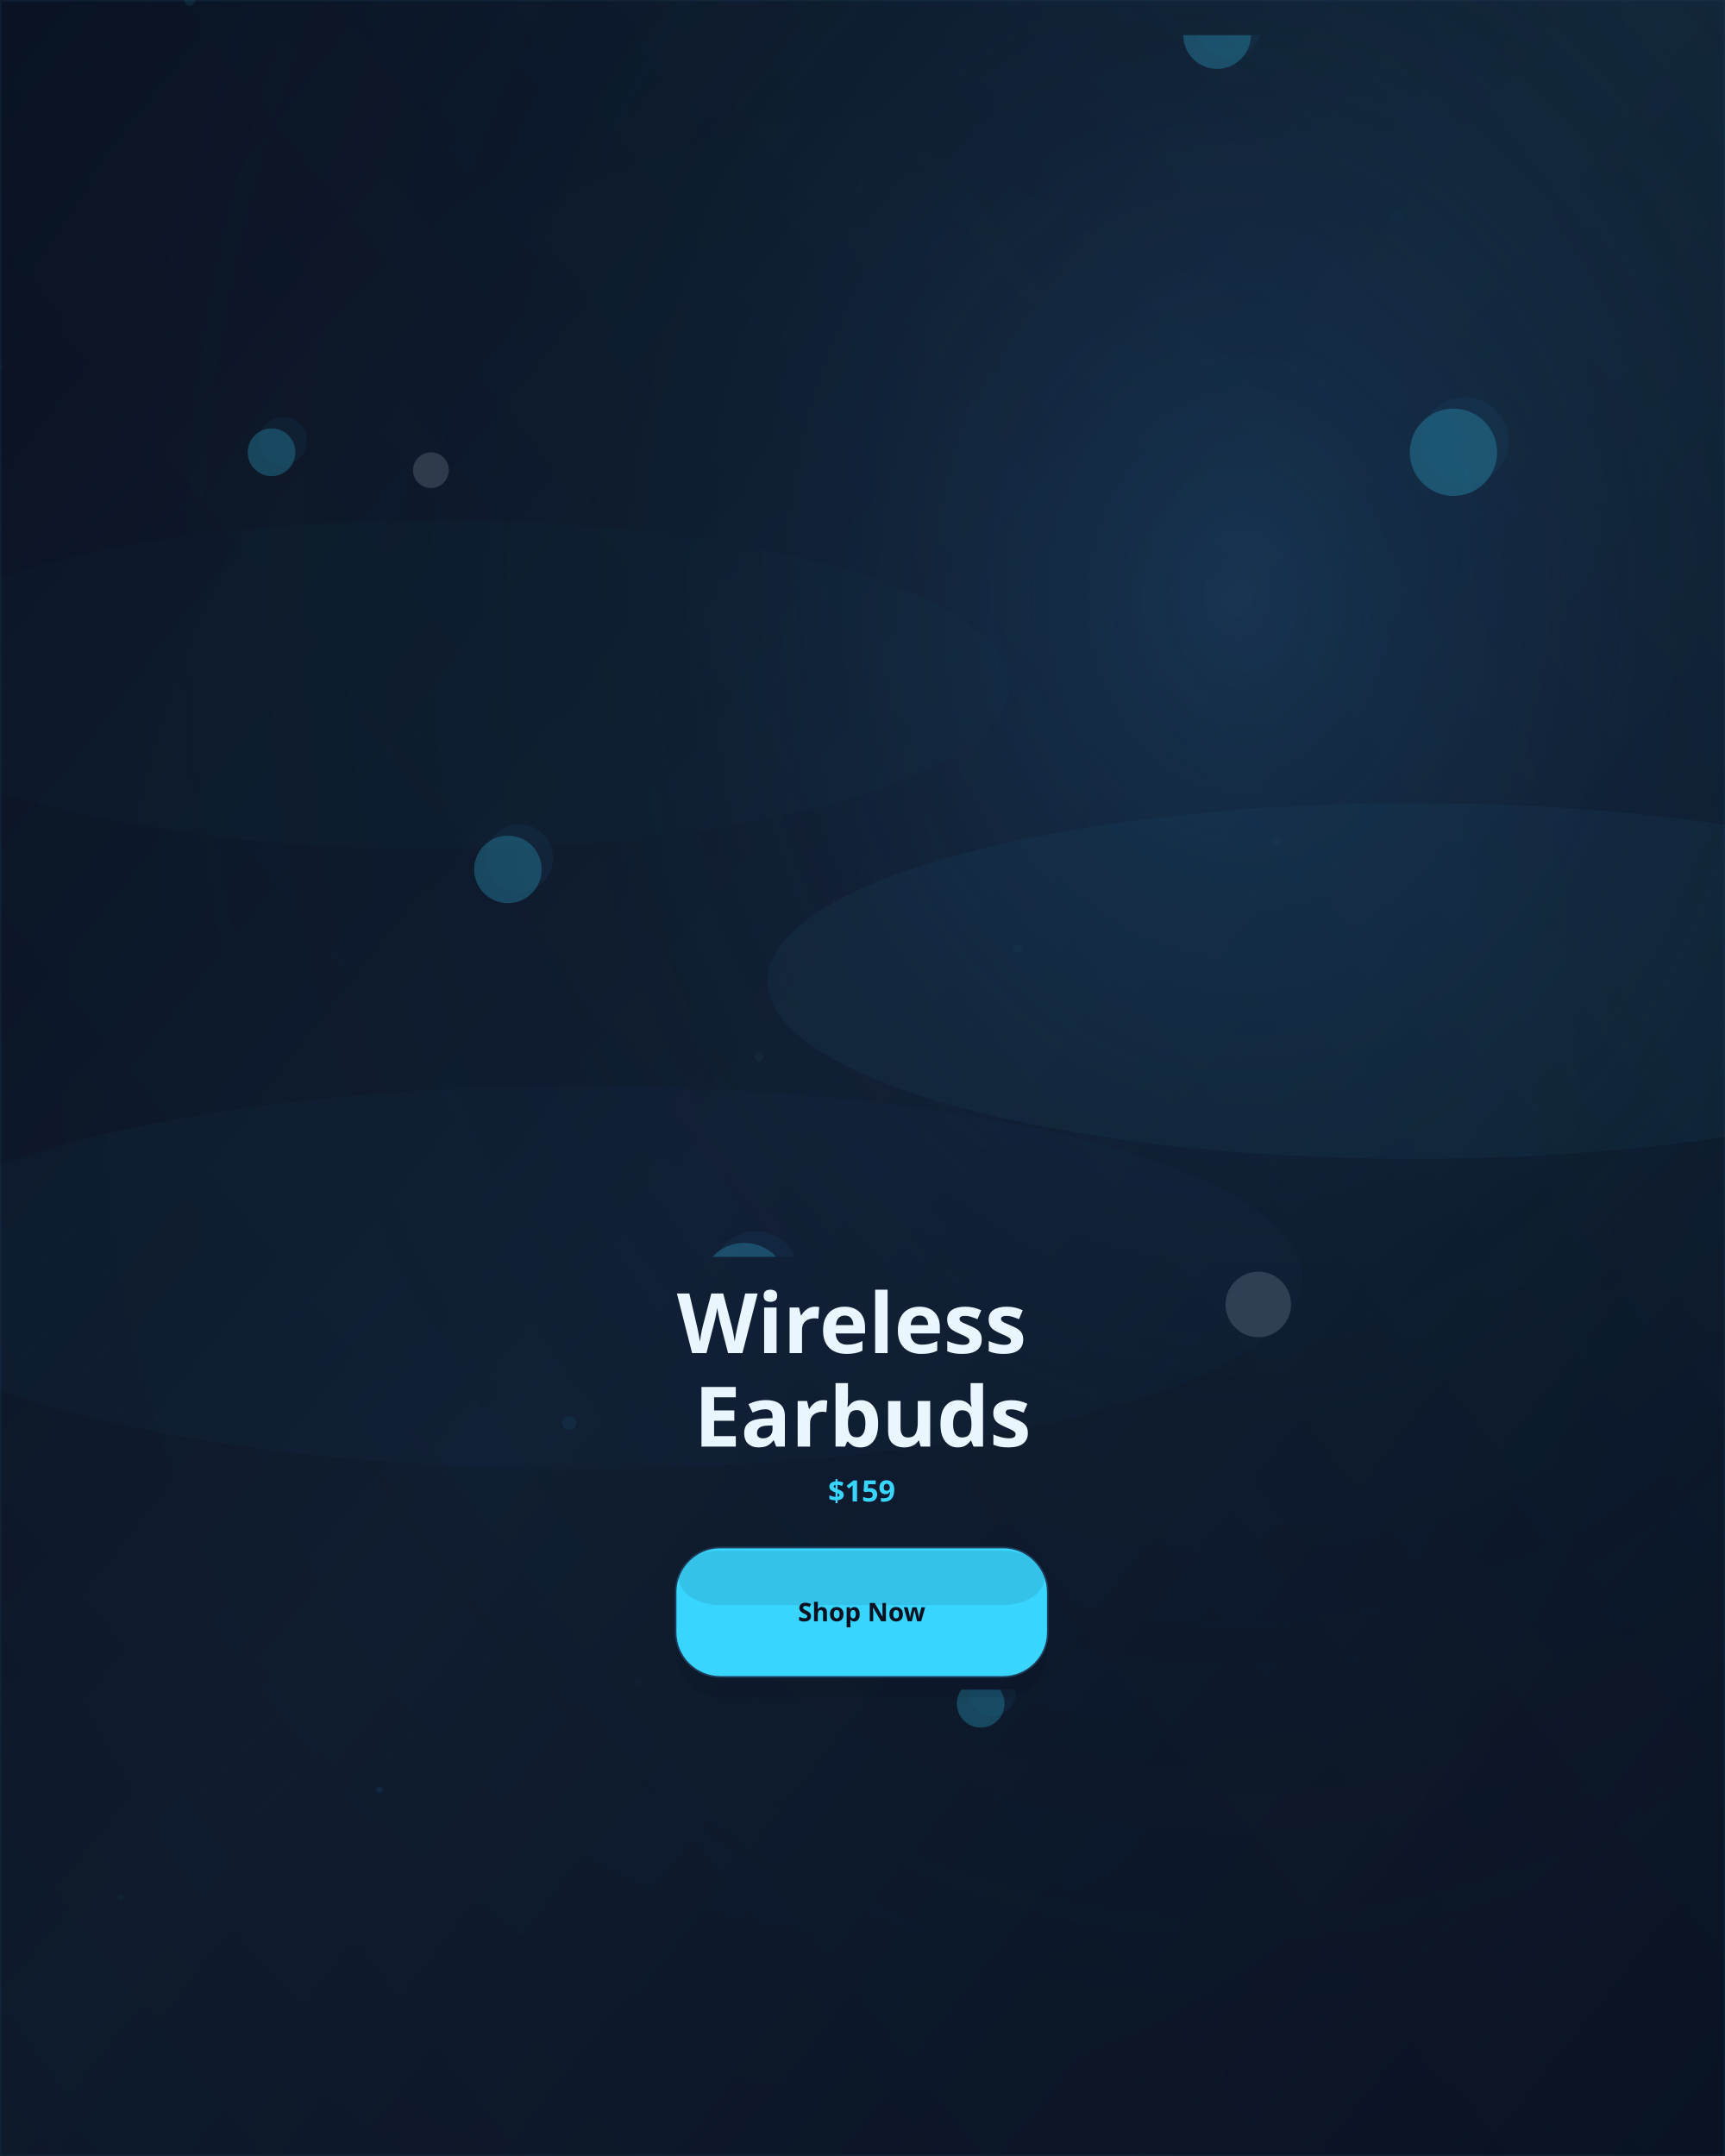
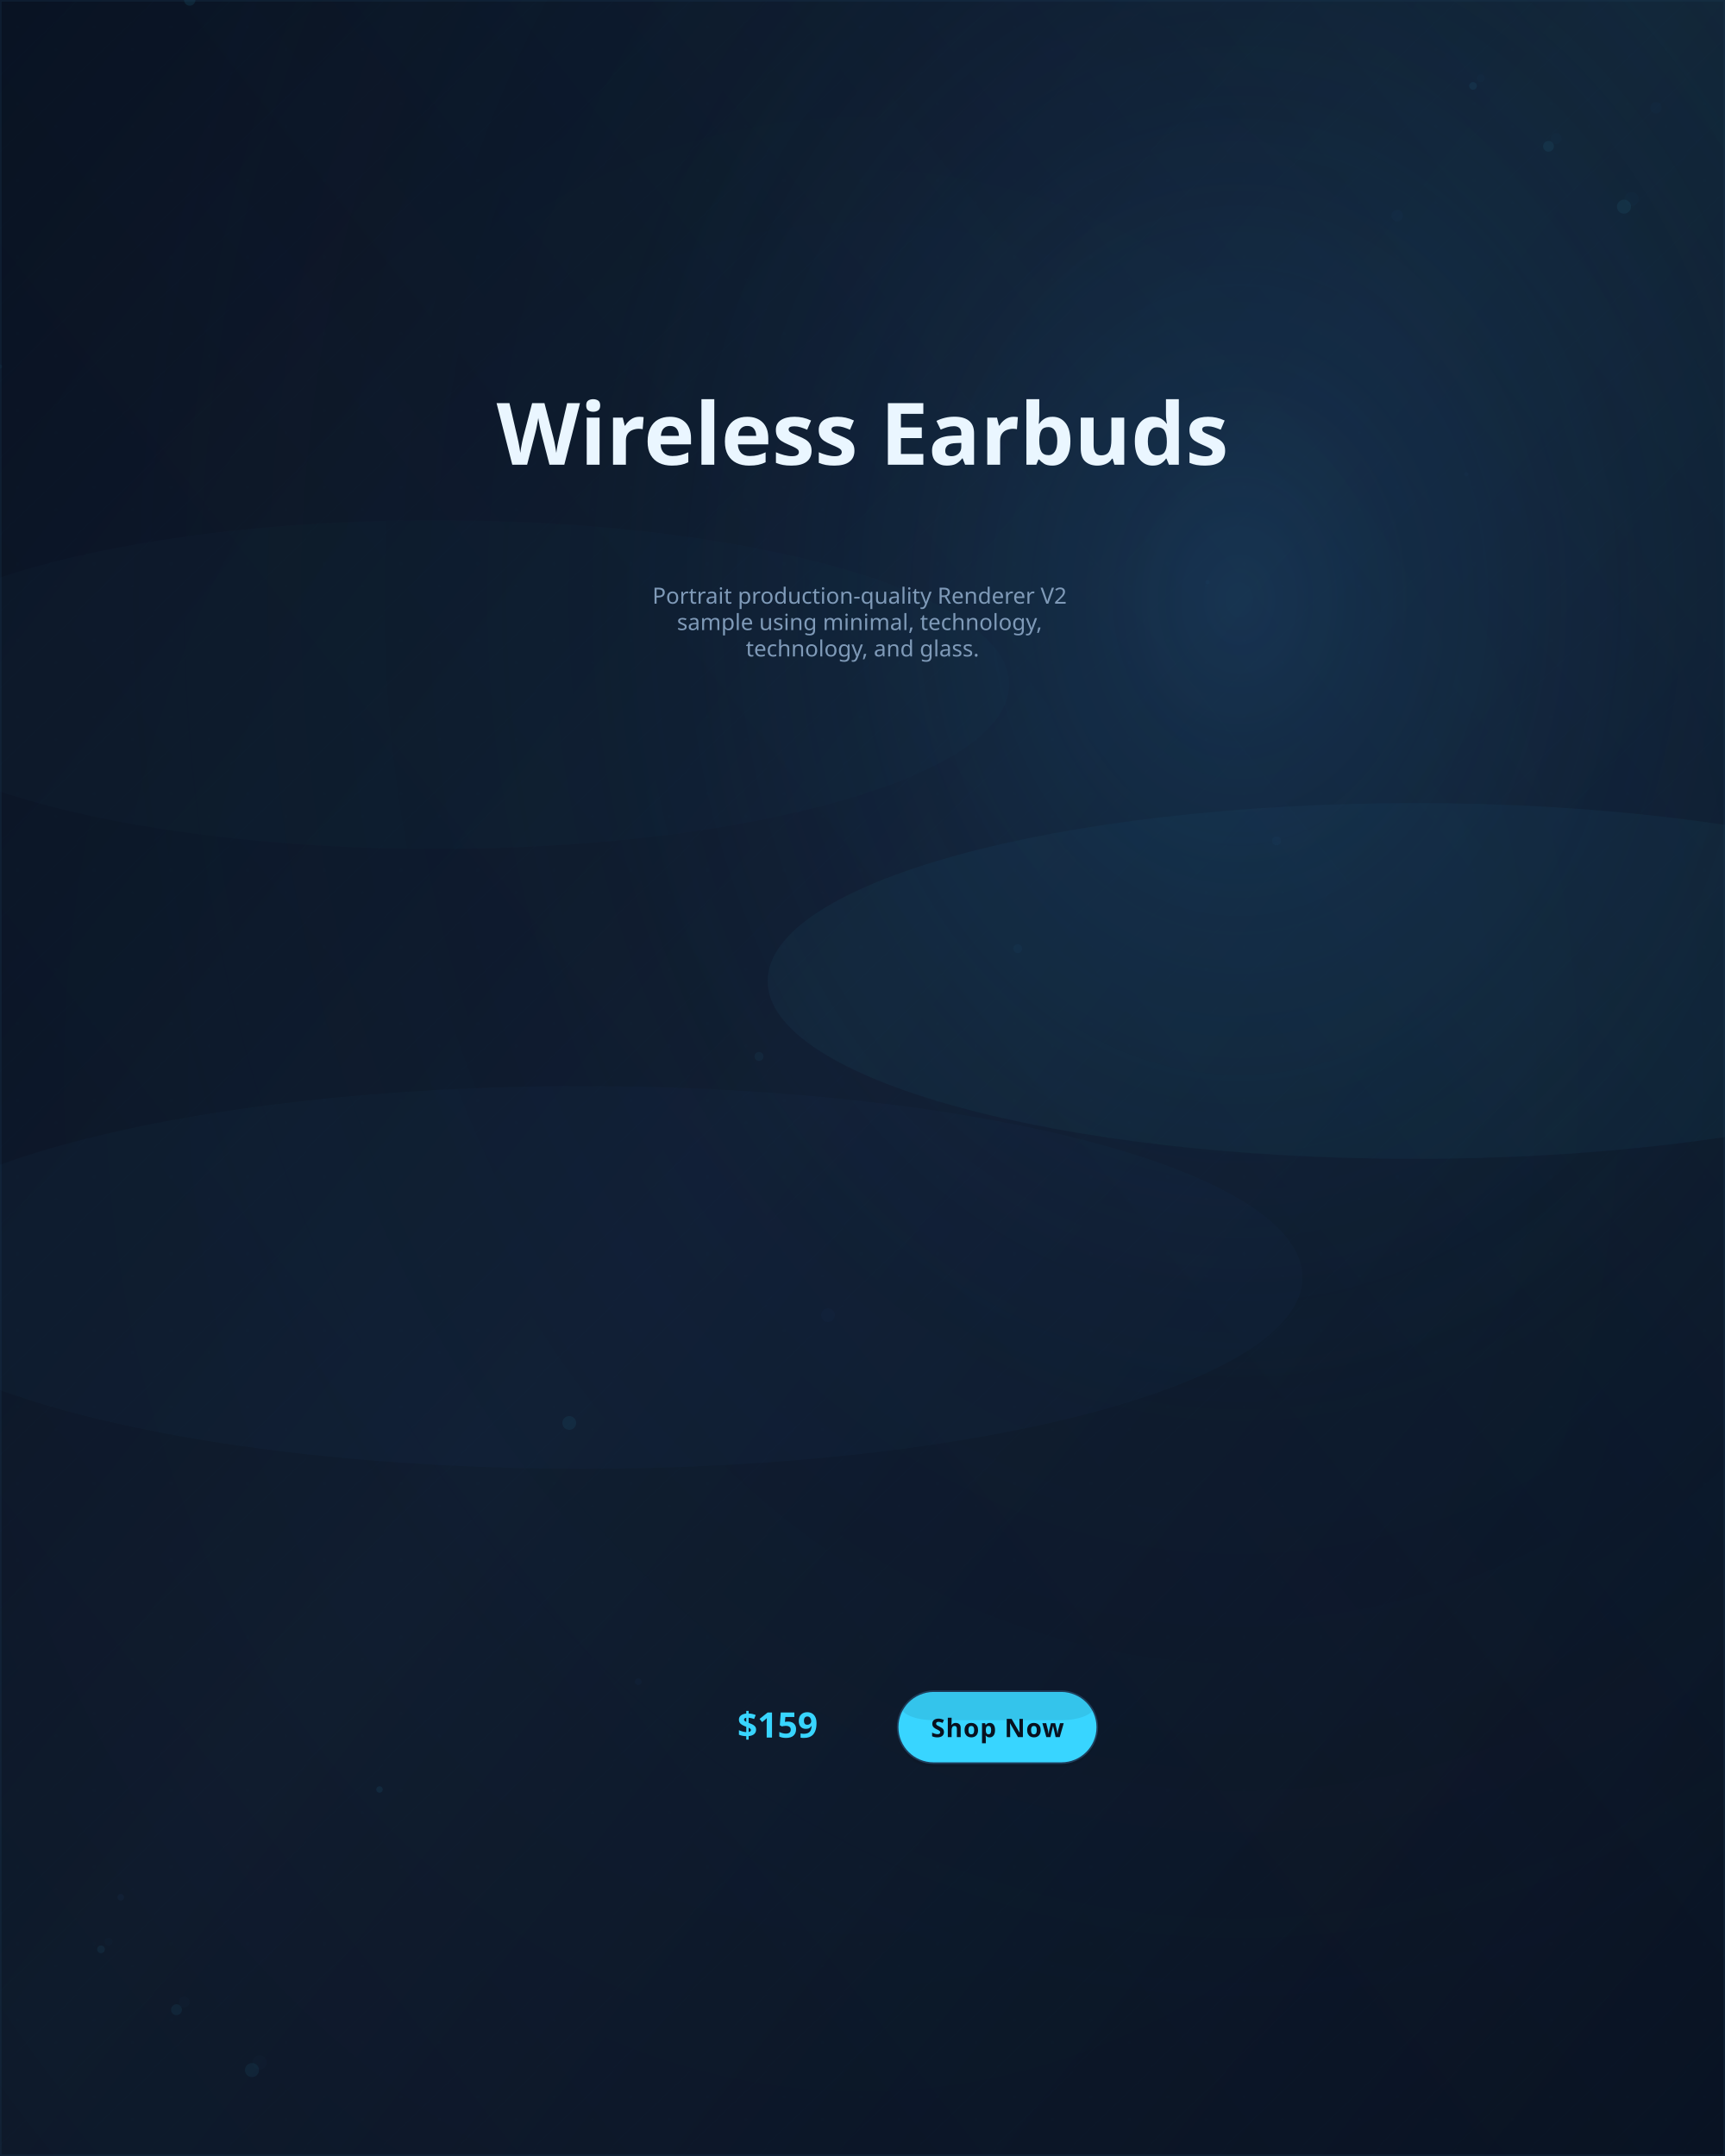
<svg xmlns="http://www.w3.org/2000/svg" width="1080" height="1350" viewBox="0 0 1080 1350" role="img">
  <defs>
    <linearGradient id="renderer2-bg-1" x1="0%" y1="0%" x2="100%" y2="100%">
      <stop offset="0%" stop-color="#08111F" />
      <stop offset="48%" stop-color="#101C2F" />
      <stop offset="100%" stop-color="#08111F" />
    </linearGradient>
    <linearGradient id="renderer2-depth-2" x1="0%" y1="100%" x2="100%" y2="0%">
      <stop offset="0%" stop-color="#00000070" stop-opacity="0.22" />
      <stop offset="52%" stop-color="#245D8C" stop-opacity="0.08" />
      <stop offset="100%" stop-color="#38D5FF" stop-opacity="0.16" />
    </linearGradient>
    <radialGradient id="renderer2-light-3" cx="72%" cy="28%" r="68%">
      <stop offset="0%" stop-color="#245D8C" stop-opacity="0.46" />
      <stop offset="56%" stop-color="#101C2F" stop-opacity="0.12" />
      <stop offset="100%" stop-color="#08111F" stop-opacity="0" />
    </radialGradient>
    <radialGradient id="renderer2-vignette-4" cx="50%" cy="50%" r="74%">
      <stop offset="45%" stop-color="#000000" stop-opacity="0" />
      <stop offset="100%" stop-color="#00000070" stop-opacity="0.15" />
    </radialGradient>
    <pattern id="renderer2-texture-5" width="48" height="48" patternUnits="userSpaceOnUse">
      <path d="M0 47 L48 1 M-12 12 L12 -12 M36 60 L60 36" stroke="#1F3E5C" stroke-width="1" opacity="0.05" />
      <circle cx="11" cy="17" r="1.2" fill="#245D8C" opacity="0.04" />
      <circle cx="35" cy="31" r="0.9" fill="#38D5FF" opacity="0.03" />
    </pattern>
    <mask id="renderer2-decoration-mask-6" maskUnits="userSpaceOnUse">
-       <rect x="22" y="22" width="1036" height="1306" fill="#ffffff" />
-       <rect x="473" y="401.85" width="134" height="267" rx="8" fill="#000000" />
-       <rect x="370" y="787" width="340" height="153.7" rx="8" fill="#000000" />
-       <rect x="415" y="893" width="249" height="57" rx="8" fill="#000000" />
-       <rect x="415" y="961" width="249" height="97" rx="8" fill="#000000" />
+       <rect x="16" y="16" width="1048" height="1318" fill="#ffffff" />
+       <rect x="271" y="476" width="538" height="519" rx="32" fill="#000000" />
+       <rect x="276" y="216" width="528" height="161" rx="24" fill="#000000" />
+       <rect x="276" y="341" width="528" height="98" rx="24" fill="#000000" />
+       <rect x="337" y="1033" width="199" height="96" rx="24" fill="#000000" />
+       <rect x="504" y="1033" width="240" height="96" rx="24" fill="#000000" />
    </mask>
    <clipPath id="renderer2-product-clip-7">
-       <rect x="481.02" y="409.9" width="117.95" height="250.9" rx="6.49" />
+       <rect x="321" y="526" width="438" height="420" rx="16.8" />
    </clipPath>
-     <filter id="renderer2-product-shadow-8" x="-55%" y="-55%" width="210%" height="220%" />
-     <filter id="renderer2-product-glow-9" x="-70%" y="-70%" width="240%" height="240%">
-       <feGaussianBlur stdDeviation="8" result="blur" />
-       <feColorMatrix in="blur" type="matrix" values="0 0 0 0 0.22 0 0 0 0 0.835 0 0 0 0 1 0 0 0 0.49 0" />
+     <filter id="renderer2-product-shadow-8" x="-30%" y="-30%" width="160%" height="160%" />
+     <filter id="renderer2-product-glow-9" x="-40%" y="-40%" width="180%" height="180%">
+       <feGaussianBlur stdDeviation="13.14" result="blur" />
+       <feColorMatrix in="blur" type="matrix" values="0 0 0 0 0.22 0 0 0 0 0.835 0 0 0 0 1 0 0 0 0.28 0" />
    </filter>
    <linearGradient id="renderer2-product-reflection-10" x1="0%" y1="0%" x2="0%" y2="100%">
-       <stop offset="0%" stop-color="#08111F" stop-opacity="0.24" />
+       <stop offset="0%" stop-color="#38D5FF" stop-opacity="0.18" />
      <stop offset="100%" stop-color="#08111F" stop-opacity="0" />
    </linearGradient>
  </defs>
-   <g data-background="glass">
-     <rect x="0" y="0" width="1080" height="1350" fill="url(#renderer2-bg-1)" />
-     <rect x="0" y="0" width="1080" height="1350" fill="url(#renderer2-depth-2)" opacity="0.52" />
-     <ellipse cx="272.7" cy="428.63" rx="359.1" ry="102.94" fill="#245D8C" opacity="0.04" />
-     <ellipse cx="885.6" cy="614.25" rx="405" ry="111.38" fill="#38D5FF" opacity="0.05" />
-     <ellipse cx="364.5" cy="799.88" rx="450.9" ry="119.81" fill="#245D8C" opacity="0.06" />
-     <rect x="0" y="0" width="1080" height="1350" fill="url(#renderer2-light-3)" opacity="0.73" />
-     <rect x="0" y="0" width="1080" height="1350" fill="url(#renderer2-texture-5)" opacity="0.18" />
-     <g data-background-particles="sleek connected device space">
-       <circle cx="0" cy="229.5" r="1.3" fill="#38D5FF" opacity="0.05" />
-       <circle cx="399.6" cy="1053" r="2.05" fill="#245D8C" opacity="0.07" />
-       <circle cx="799.2" cy="526.5" r="2.8" fill="#245D8C" opacity="0.08" />
-       <circle cx="118.8" cy="0" r="3.55" fill="#38D5FF" opacity="0.1" />
-       <circle cx="518.4" cy="823.5" r="4.3" fill="#245D8C" opacity="0.05" />
-       <circle cx="918" cy="297" r="1.3" fill="#245D8C" opacity="0.07" />
-       <circle cx="237.6" cy="1120.5" r="2.05" fill="#38D5FF" opacity="0.08" />
-       <circle cx="637.2" cy="594" r="2.8" fill="#245D8C" opacity="0.1" />
-       <circle cx="1036.8" cy="67.5" r="3.55" fill="#245D8C" opacity="0.05" />
-       <circle cx="356.4" cy="891" r="4.3" fill="#38D5FF" opacity="0.07" />
-       <circle cx="756" cy="364.5" r="1.3" fill="#245D8C" opacity="0.08" />
-       <circle cx="75.6" cy="1188" r="2.05" fill="#245D8C" opacity="0.1" />
-       <circle cx="475.2" cy="661.5" r="2.8" fill="#38D5FF" opacity="0.05" />
-       <circle cx="874.8" cy="135" r="3.55" fill="#245D8C" opacity="0.07" />
-     </g>
-     <rect x="0" y="0" width="1080" height="1350" fill="#101C2F" opacity="0.08" />
-     <rect x="0" y="0" width="1080" height="1350" fill="url(#renderer2-vignette-4)" />
-     <rect x="0" y="0" width="1080" height="1350" fill="none" stroke="#1F3E5C" stroke-width="2" opacity="0.24" />
-   </g>
-   <g opacity="0.36" data-decoration="technology" data-layering="interwoven" mask="url(#renderer2-decoration-mask-6)">
-     <g data-decoration-region="0" data-placement="background">
-       <circle cx="177.2" cy="276" r="14.92" fill="#245D8C" opacity="0.32" />
-       <circle cx="325.2" cy="537.2" r="21.13" fill="#245D8C" opacity="0.32" />
-       <circle cx="473.2" cy="798.4" r="27.35" fill="#245D8C" opacity="0.32" />
-       <circle cx="621.2" cy="1059.6" r="14.92" fill="#245D8C" opacity="0.32" />
-       <circle cx="769.2" cy="14.8" r="21.13" fill="#245D8C" opacity="0.32" />
-       <circle cx="917.2" cy="276" r="27.35" fill="#245D8C" opacity="0.32" />
-       <circle cx="170" cy="283.2" r="14.92" fill="#38D5FF" opacity="0.68" />
-       <circle cx="318" cy="544.4" r="21.13" fill="#38D5FF" opacity="0.68" />
-       <circle cx="466" cy="805.6" r="27.35" fill="#38D5FF" opacity="0.68" />
-       <circle cx="614" cy="1066.8" r="14.92" fill="#38D5FF" opacity="0.68" />
-       <circle cx="762" cy="22" r="21.13" fill="#38D5FF" opacity="0.68" />
-       <circle cx="910" cy="283.2" r="27.35" fill="#38D5FF" opacity="0.68" />
-       <circle cx="269.8" cy="294.4" r="11.19" fill="#EAF6FF" opacity="0.42" />
-       <circle cx="528.8" cy="555.6" r="15.85" fill="#EAF6FF" opacity="0.42" />
-       <circle cx="787.8" cy="816.8" r="20.51" fill="#EAF6FF" opacity="0.42" />
+   <g data-editor-layer="true" data-layer-id="background" data-layer-type="background" data-layer-label="Background" data-layer-x="0" data-layer-y="0" data-layer-width="1080" data-layer-height="1350">
+     <g data-background="glass">
+       <rect x="0" y="0" width="1080" height="1350" fill="url(#renderer2-bg-1)" />
+       <rect x="0" y="0" width="1080" height="1350" fill="url(#renderer2-depth-2)" opacity="0.52" />
+       <ellipse cx="272.7" cy="428.63" rx="359.1" ry="102.94" fill="#245D8C" opacity="0.04" />
+       <ellipse cx="885.6" cy="614.25" rx="405" ry="111.38" fill="#38D5FF" opacity="0.05" />
+       <ellipse cx="364.5" cy="799.88" rx="450.9" ry="119.81" fill="#245D8C" opacity="0.06" />
+       <rect x="0" y="0" width="1080" height="1350" fill="url(#renderer2-light-3)" opacity="0.73" />
+       <rect x="0" y="0" width="1080" height="1350" fill="url(#renderer2-texture-5)" opacity="0.18" />
+       <g data-background-particles="sleek connected device space">
+         <circle cx="0" cy="229.5" r="1.3" fill="#38D5FF" opacity="0.05" />
+         <circle cx="399.6" cy="1053" r="2.05" fill="#245D8C" opacity="0.07" />
+         <circle cx="799.2" cy="526.5" r="2.8" fill="#245D8C" opacity="0.08" />
+         <circle cx="118.8" cy="0" r="3.55" fill="#38D5FF" opacity="0.1" />
+         <circle cx="518.4" cy="823.5" r="4.3" fill="#245D8C" opacity="0.05" />
+         <circle cx="918" cy="297" r="1.3" fill="#245D8C" opacity="0.07" />
+         <circle cx="237.6" cy="1120.5" r="2.05" fill="#38D5FF" opacity="0.08" />
+         <circle cx="637.2" cy="594" r="2.8" fill="#245D8C" opacity="0.1" />
+         <circle cx="1036.8" cy="67.5" r="3.55" fill="#245D8C" opacity="0.05" />
+         <circle cx="356.4" cy="891" r="4.3" fill="#38D5FF" opacity="0.07" />
+         <circle cx="756" cy="364.5" r="1.3" fill="#245D8C" opacity="0.08" />
+         <circle cx="75.6" cy="1188" r="2.05" fill="#245D8C" opacity="0.1" />
+         <circle cx="475.2" cy="661.5" r="2.8" fill="#38D5FF" opacity="0.05" />
+         <circle cx="874.8" cy="135" r="3.55" fill="#245D8C" opacity="0.07" />
+       </g>
+       <rect x="0" y="0" width="1080" height="1350" fill="#101C2F" opacity="0.08" />
+       <rect x="0" y="0" width="1080" height="1350" fill="url(#renderer2-vignette-4)" />
+       <rect x="0" y="0" width="1080" height="1350" fill="none" stroke="#1F3E5C" stroke-width="2" opacity="0.24" />
    </g>
  </g>
-   <g data-product-position="minimal">
-     <g transform="translate(0 0) rotate(0 540 535.35) skewX(0)" filter="url(#renderer2-product-shadow-8)">
-       <rect x="485.15" y="414.03" width="109.69" height="242.64" rx="7.67" fill="none" stroke="#1F3E5C" stroke-width="1" opacity="0.24" />
-       <rect x="481.02" y="409.9" width="117.95" height="250.9" rx="9.44" fill="#101C2F" opacity="0.68" />
-       <path d="M 502.26 565.46 C 521.13 480.15, 561.23 480.15, 577.74 565.46" stroke="#38D5FF" stroke-width="4" fill="none" opacity="0.72" />
-       <text x="540" y="535.35" text-anchor="middle" dominant-baseline="middle" font-family="IBM Plex Sans" font-size="18" fill="#7F9AB8">Product Image</text>
+   <g data-editor-layer="true" data-layer-id="decorations" data-layer-type="decoration" data-layer-label="Decorations" data-layer-x="16" data-layer-y="16" data-layer-width="1048" data-layer-height="1318">
+     <g opacity="0.22" data-decoration="technology" data-layering="interwoven" mask="url(#renderer2-decoration-mask-6)">
+       <g data-decoration-region="0" data-placement="background">
+         <circle cx="927.05" cy="49" r="2.4" fill="#245D8C" opacity="0.16" />
+         <circle cx="974.3" cy="86.8" r="3.4" fill="#245D8C" opacity="0.16" />
+         <circle cx="1021.55" cy="124.6" r="4.4" fill="#245D8C" opacity="0.16" />
+         <circle cx="922.25" cy="53.8" r="2.4" fill="#38D5FF" opacity="0.28" />
+         <circle cx="969.5" cy="91.6" r="3.4" fill="#38D5FF" opacity="0.28" />
+         <circle cx="1016.75" cy="129.4" r="4.4" fill="#38D5FF" opacity="0.28" />
+       </g>
+       <g data-decoration-region="1" data-placement="background">
+         <circle cx="68.05" cy="1215.8" r="2.4" fill="#245D8C" opacity="0.16" />
+         <circle cx="115.3" cy="1253.6" r="3.4" fill="#245D8C" opacity="0.16" />
+         <circle cx="162.55" cy="1291.4" r="4.4" fill="#245D8C" opacity="0.16" />
+         <circle cx="63.25" cy="1220.6" r="2.4" fill="#38D5FF" opacity="0.28" />
+         <circle cx="110.5" cy="1258.4" r="3.4" fill="#38D5FF" opacity="0.28" />
+         <circle cx="157.75" cy="1296.2" r="4.4" fill="#38D5FF" opacity="0.28" />
+       </g>
    </g>
  </g>
-   <text x="540" y="847.26" text-anchor="middle" font-family="Space Grotesk" font-size="52.26" font-weight="700" fill="#EAF6FF" paint-order="stroke" stroke="#EAF6FF" stroke-width="0">
-     <tspan x="540" dy="0">Wireless</tspan>
-     <tspan x="540" dy="58.53">Earbuds</tspan>
-   </text>
-   <text x="539.5" y="940.16" text-anchor="middle" font-family="Space Grotesk" font-size="18.4" font-weight="700" fill="#38D5FF">
-     <tspan x="539.5" dy="0">$159</tspan>
-   </text>
-   <g data-cta="Shop Now">
-     <rect x="423" y="981.96" width="233" height="81" rx="28" fill="#00000070" opacity="0.16" />
-     <rect x="423" y="969" width="233" height="81" rx="28" fill="#38D5FF" stroke="#1F3E5C" stroke-width="1" opacity="1" />
-     <rect x="425" y="971" width="229" height="34.02" rx="26" fill="#08111F" opacity="0.1" />
-     <text x="539.5" y="1009.5" text-anchor="middle" dominant-baseline="middle" font-family="Space Grotesk" font-size="16" font-weight="700" fill="#08111F">Shop Now</text>
+   <g data-editor-layer="true" data-layer-id="product_image" data-layer-type="product_image" data-layer-label="Product Image" data-layer-x="307" data-layer-y="512" data-layer-width="466" data-layer-height="447">
+     <g data-product-position="minimal">
+       <g filter="url(#renderer2-product-shadow-8)">
+         <rect x="321" y="526" width="438" height="420" rx="25.2" fill="#101C2F" opacity="0.88" />
+         <circle cx="540" cy="710.8" r="84" fill="#38D5FF" opacity="0.16" />
+         <path d="M 461.16 786.4 C 504.96 685.6, 575.04 685.6, 618.84 786.4" stroke="#38D5FF" stroke-width="5.26" stroke-linecap="round" fill="none" opacity="0.85" />
+         <text x="540" y="836.8" text-anchor="middle" dominant-baseline="middle" font-family="Space Grotesk" font-size="18.4" font-weight="600" fill="#EAF6FF">Wireless Earbuds</text>
+       </g>
+     </g>
+   </g>
+   <g data-editor-layer="true" data-layer-id="headline" data-layer-type="headline" data-layer-label="Headline" data-layer-x="300" data-layer-y="240" data-layer-width="480" data-layer-height="113">
+     <text x="540" y="291" text-anchor="middle" font-family="Space Grotesk" font-size="54" font-weight="700" fill="#EAF6FF" paint-order="stroke" stroke="#EAF6FF" stroke-width="0">
+       <tspan x="540" dy="0">Wireless Earbuds</tspan>
+     </text>
+   </g>
+   <g data-editor-layer="true" data-layer-id="description" data-layer-type="description" data-layer-label="Description" data-layer-x="300" data-layer-y="365" data-layer-width="480" data-layer-height="50">
+     <text x="540" y="378" text-anchor="middle" font-family="IBM Plex Sans" font-size="14" font-weight="400" fill="#7F9AB8">
+       <tspan x="540" dy="0">Portrait production-quality Renderer V2</tspan>
+       <tspan x="540" dy="16.52">sample using minimal, technology,</tspan>
+       <tspan x="540" dy="16.52">technology, and glass.</tspan>
+     </text>
+   </g>
+   <g data-editor-layer="true" data-layer-id="price" data-layer-type="price" data-layer-label="Price" data-layer-x="361" data-layer-y="1057" data-layer-width="151" data-layer-height="48">
+     <text x="512" y="1088" text-anchor="end" font-family="Space Grotesk" font-size="22" font-weight="700" fill="#38D5FF">
+       <tspan x="512" dy="0">$159</tspan>
+     </text>
+   </g>
+   <g data-editor-layer="true" data-layer-id="cta" data-layer-type="cta" data-layer-label="CTA" data-layer-x="528" data-layer-y="1057" data-layer-width="192" data-layer-height="48">
+     <g data-cta="Shop Now">
+       <rect x="562" y="1061.5" width="125" height="45" rx="22.5" fill="#00000070" opacity="0.14" />
+       <rect x="562" y="1059" width="125" height="45" rx="22.5" fill="#38D5FF" stroke="#1F3E5C" stroke-width="1" opacity="1" />
+       <rect x="564" y="1060" width="121" height="17.1" rx="20.5" fill="#08111F" opacity="0.09" />
+       <text x="624.5" y="1081.5" text-anchor="middle" dominant-baseline="central" font-family="Space Grotesk" font-size="16" font-weight="700" fill="#08111F" letter-spacing="0.5">Shop Now</text>
+     </g>
  </g>
</svg>
